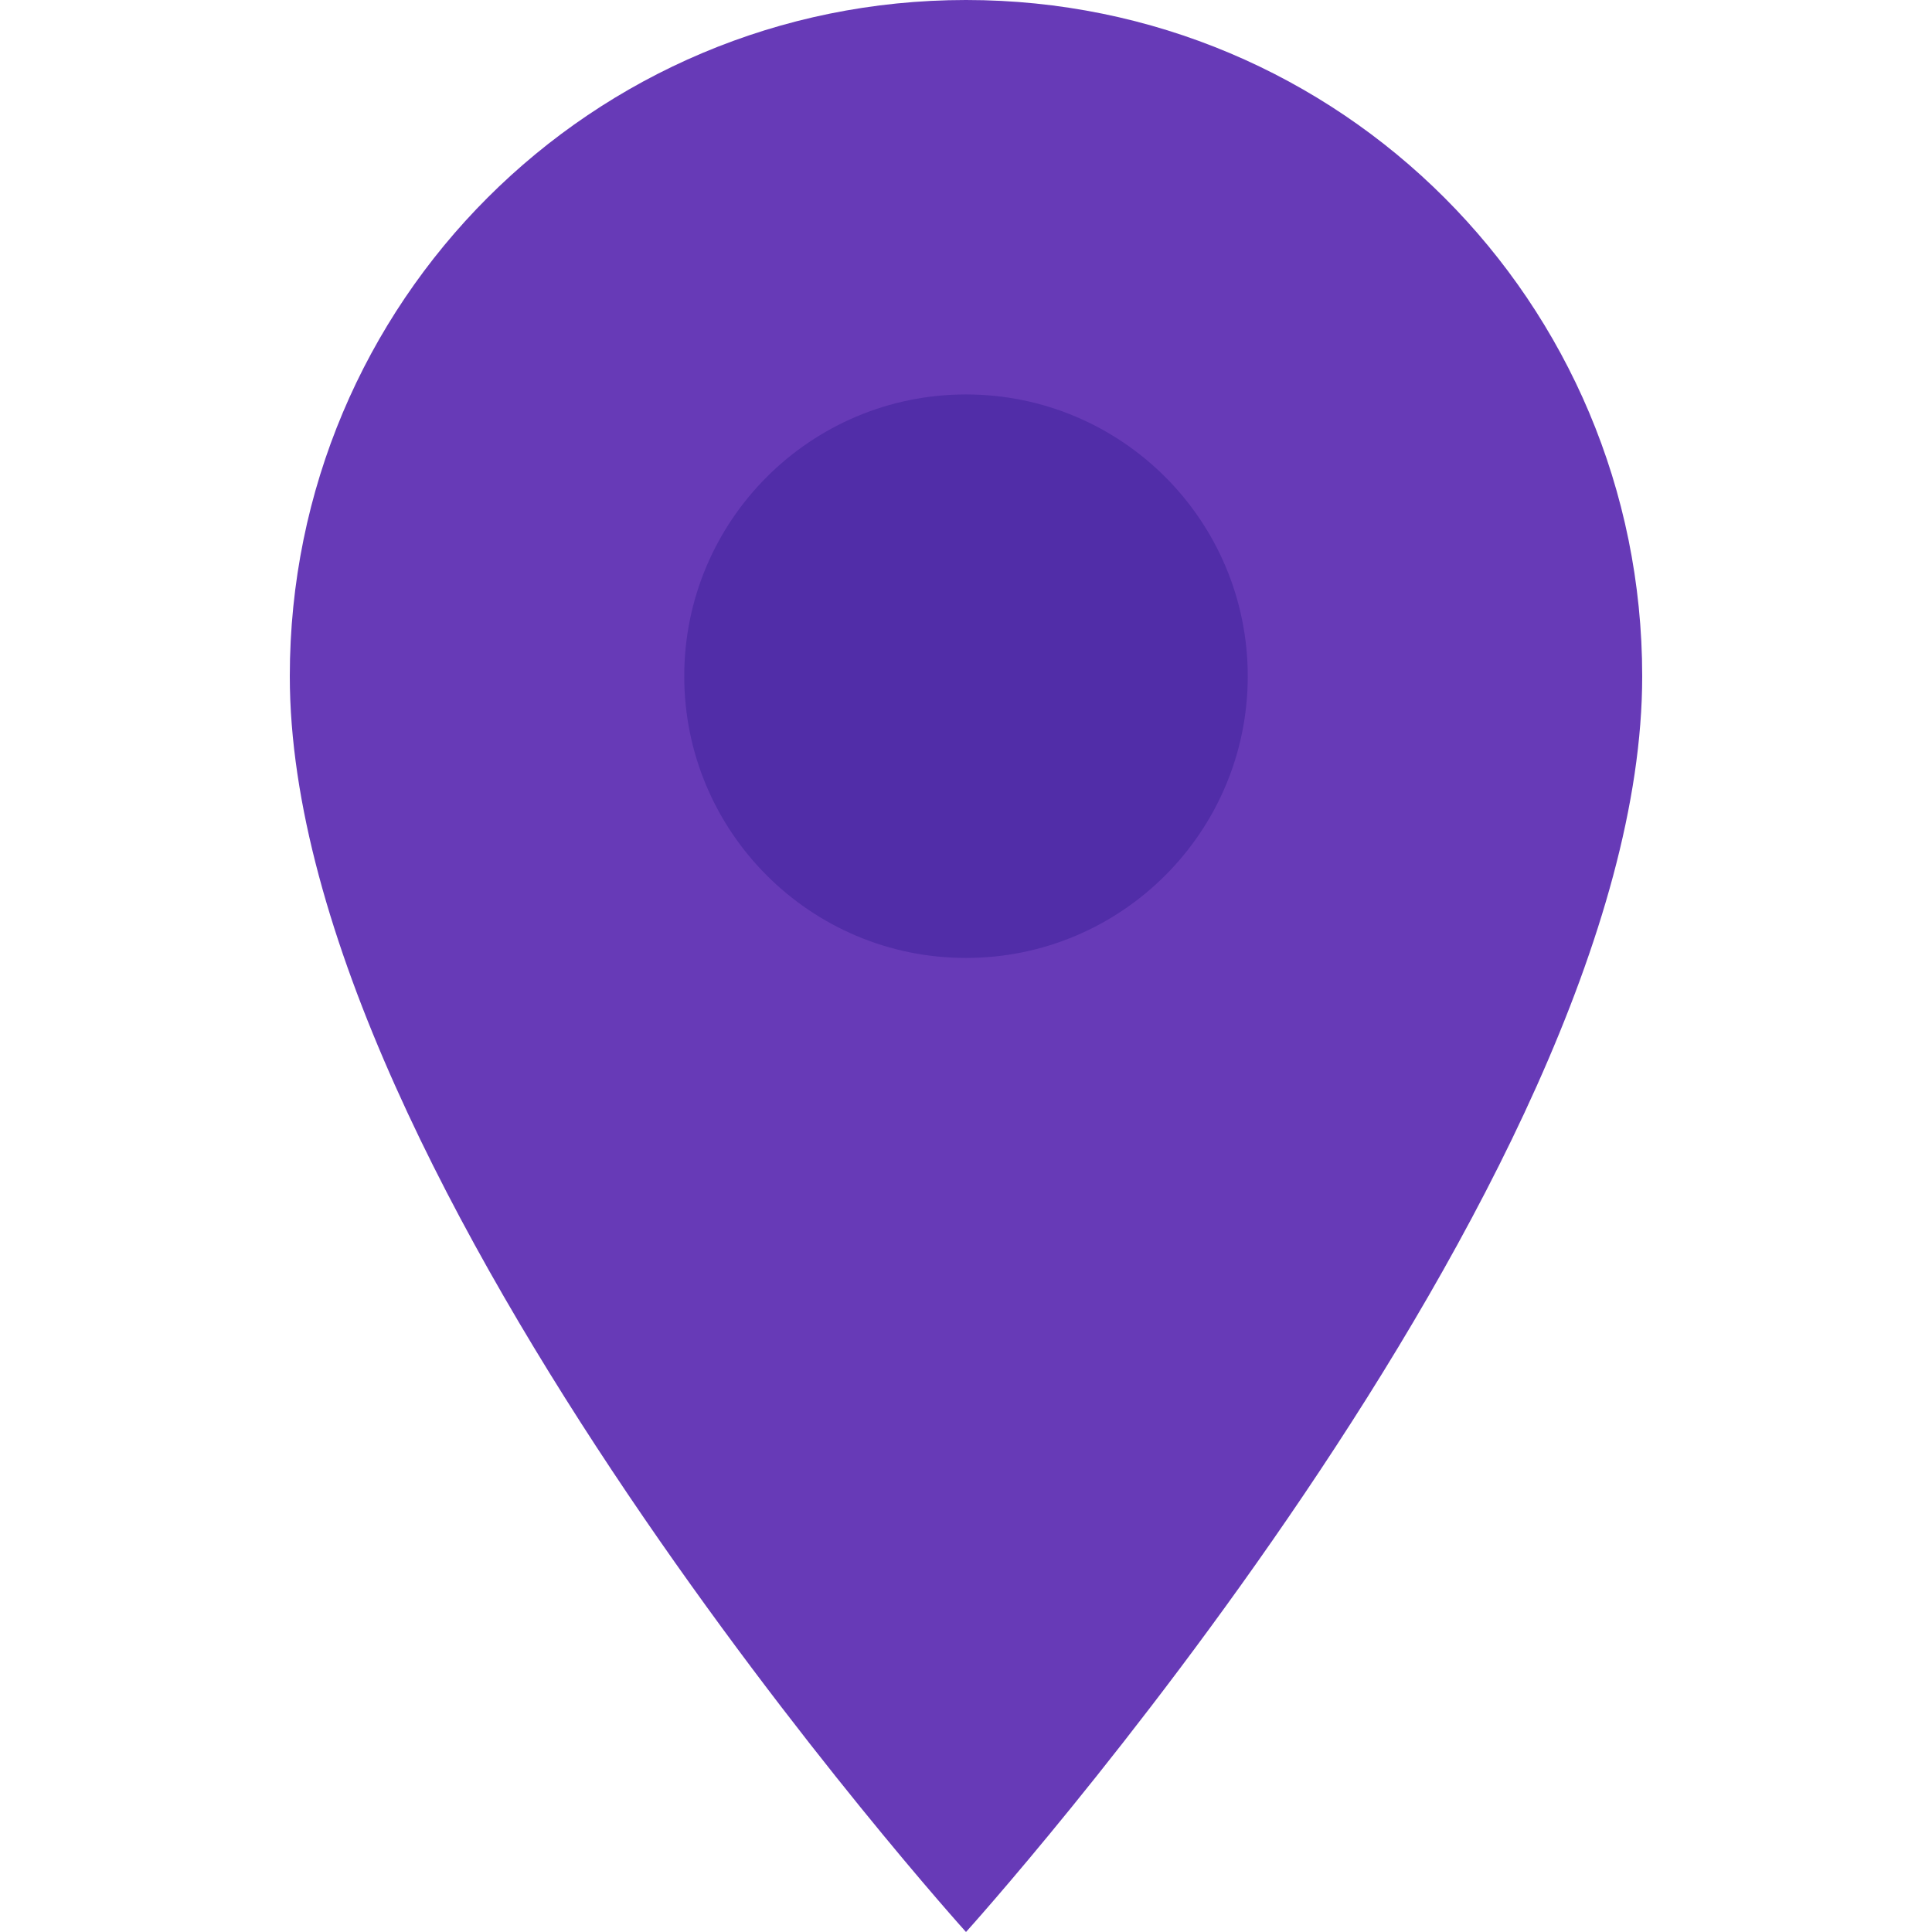
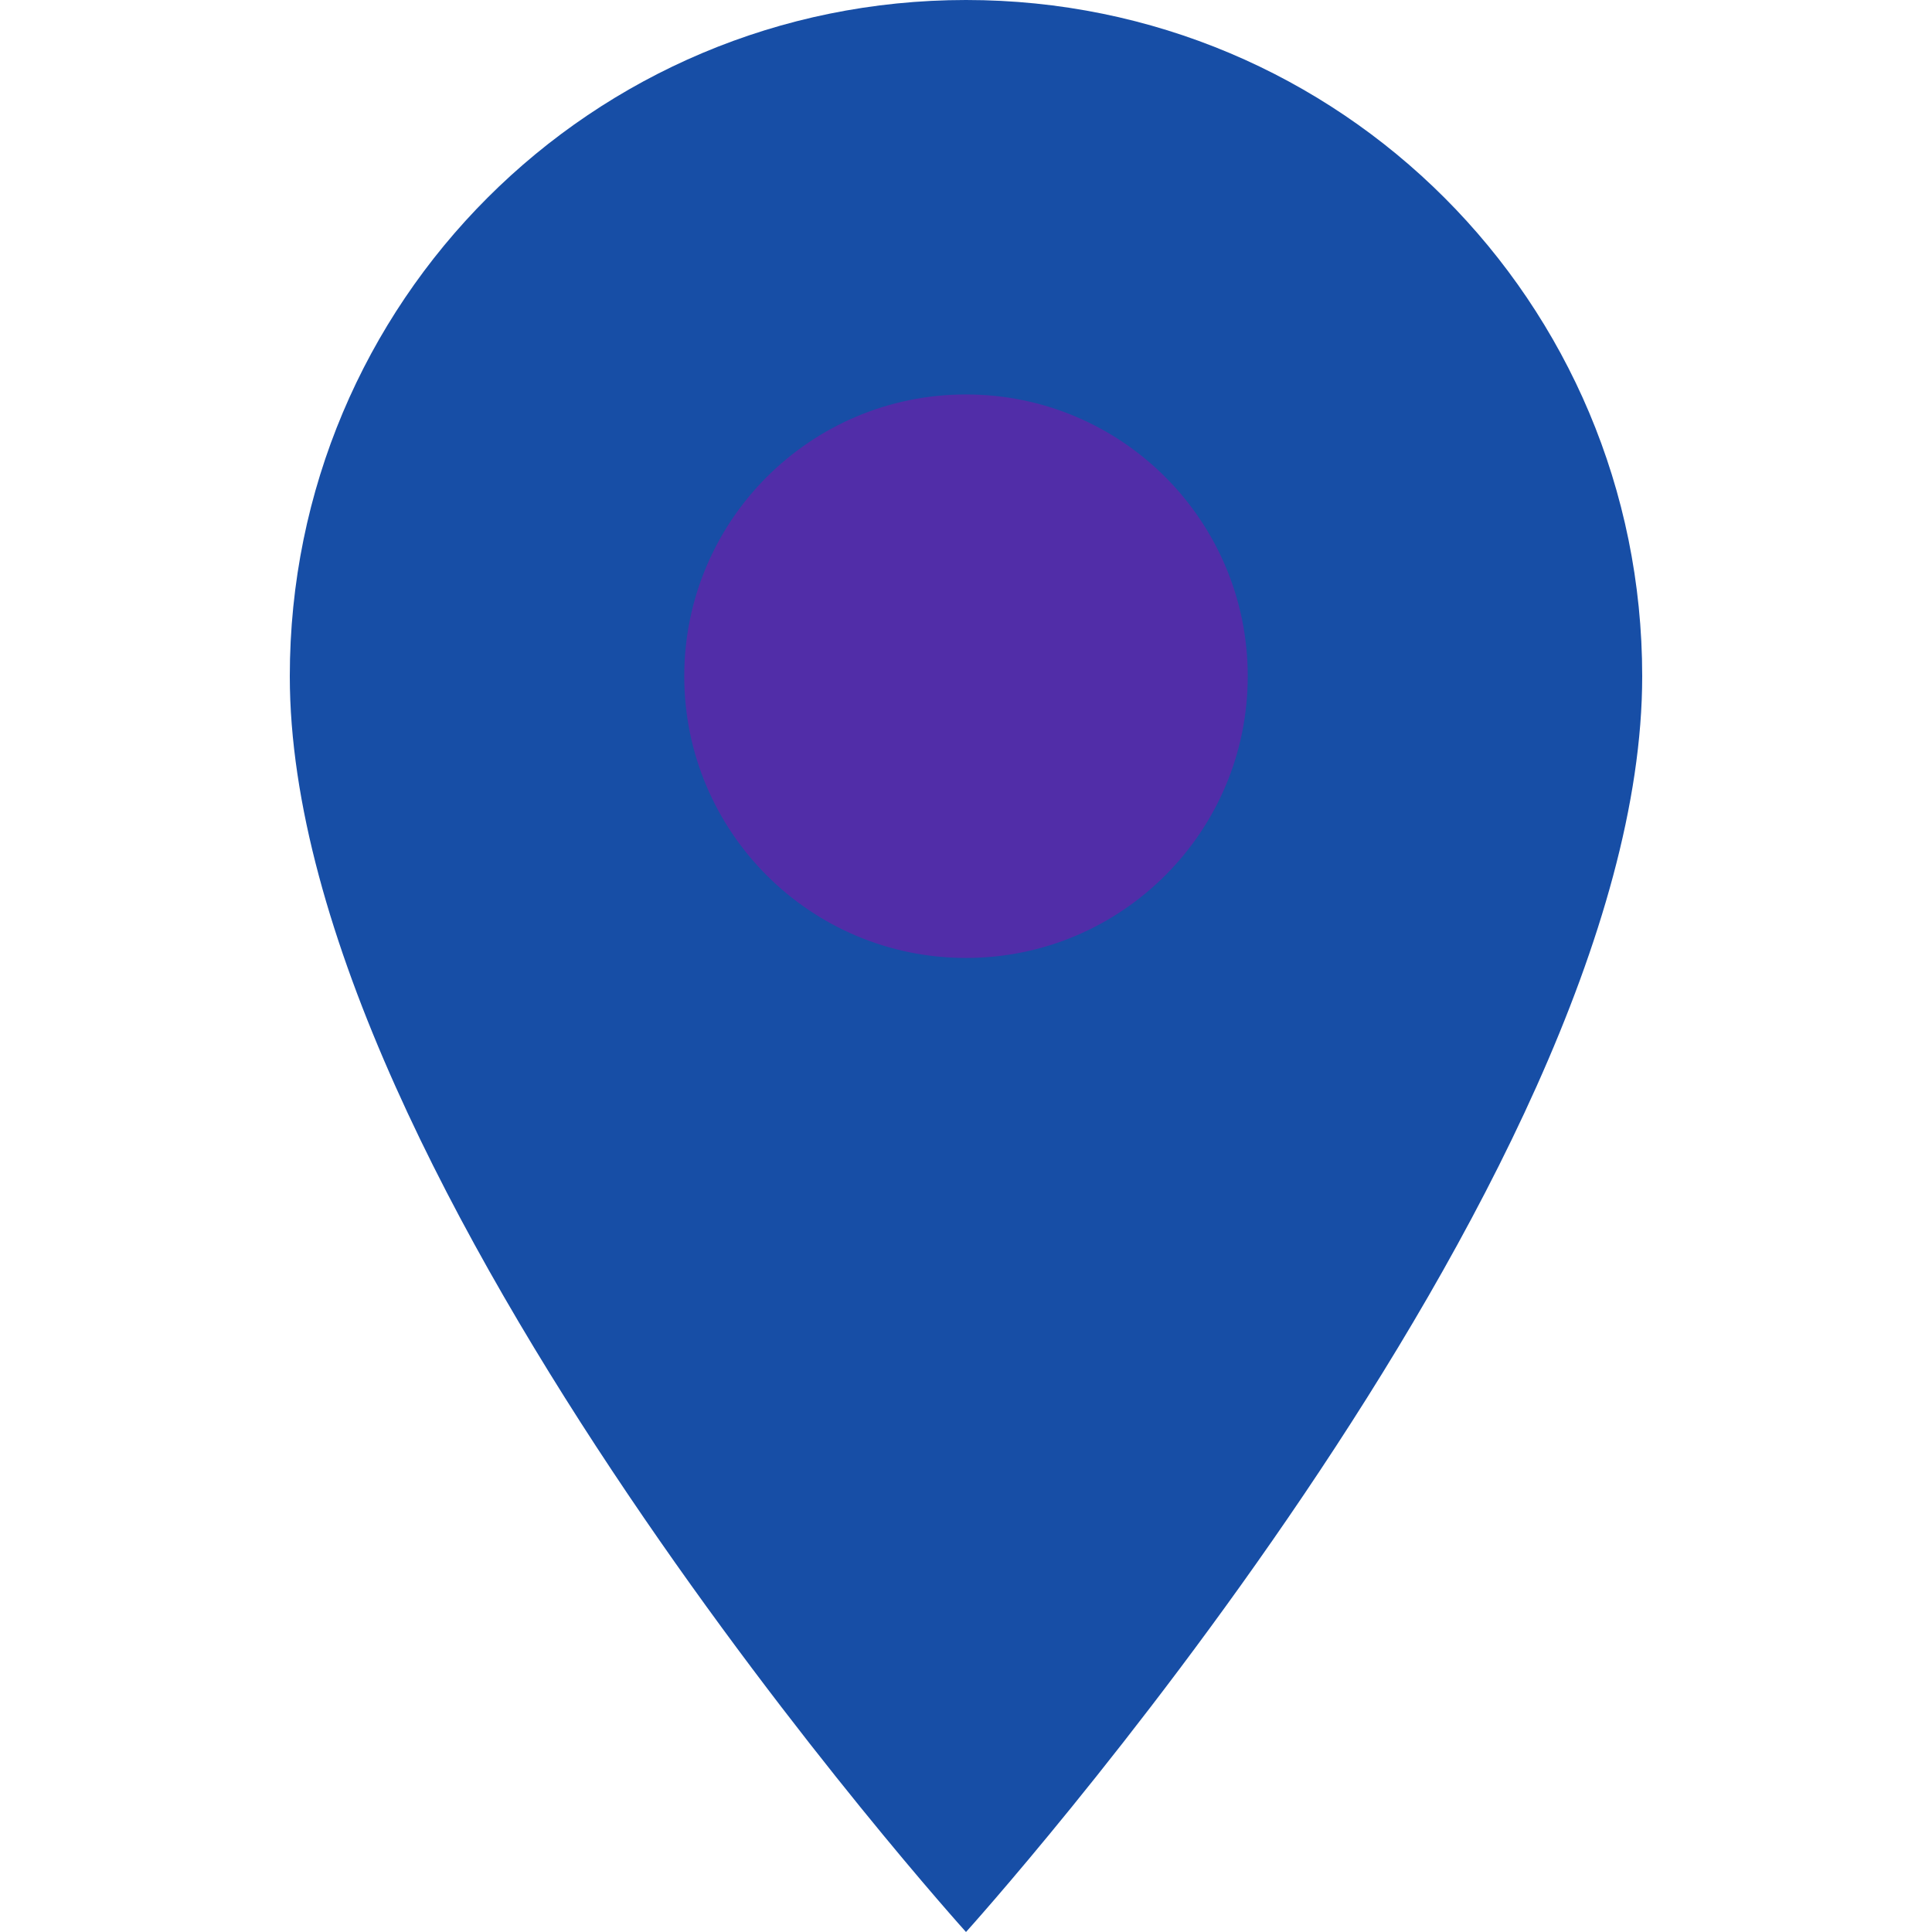
<svg xmlns="http://www.w3.org/2000/svg" width="48" height="48">
-   <path fill="#673ab7" d="M24 22.8c-3.3 0-6-2.7-6-6s2.7-6 6-6 6 2.7 6 6-2.7 6-6 6M24 0C14.7 0 7.2 7.5 7.2 16.8 7.2 29.4 24 48 24 48s16.8-18.6 16.8-31.2C40.8 7.5 33.3 0 24 0z" />
+   <path fill="#174EA6" d="M24 22.8c-3.3 0-6-2.7-6-6s2.7-6 6-6 6 2.7 6 6-2.7 6-6 6M24 0C14.7 0 7.2 7.5 7.2 16.8 7.2 29.4 24 48 24 48s16.8-18.6 16.8-31.2C40.8 7.5 33.3 0 24 0z" />
  <circle cx="24" cy="16.8" r="7" fill="#512da8" />
</svg>
